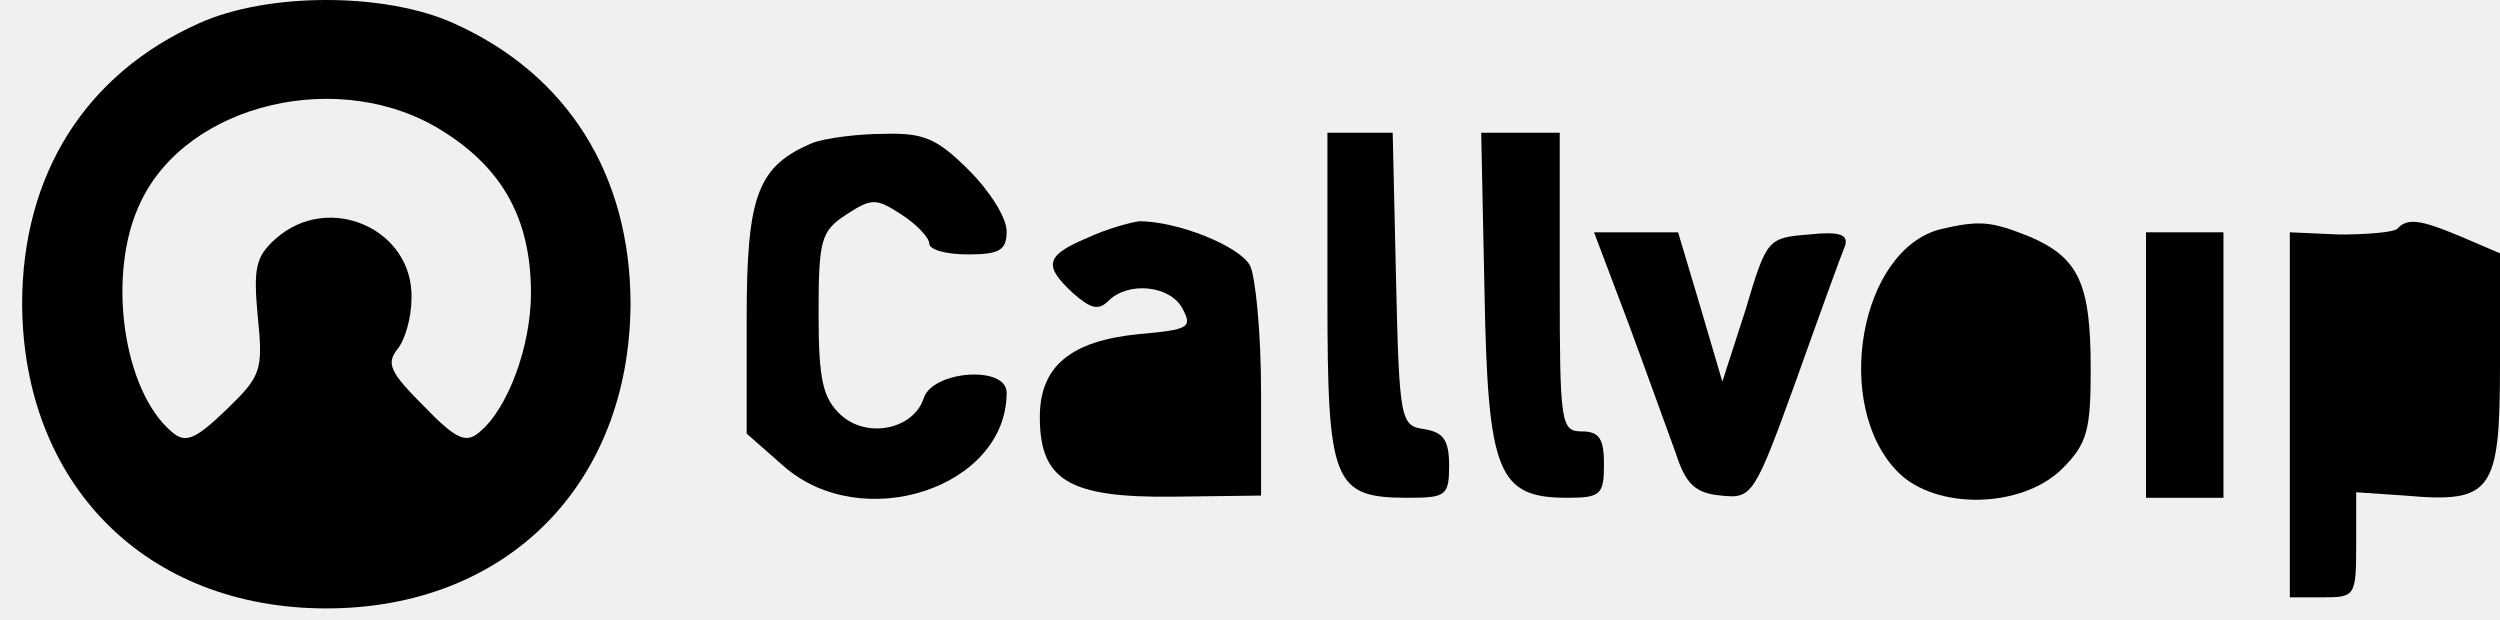
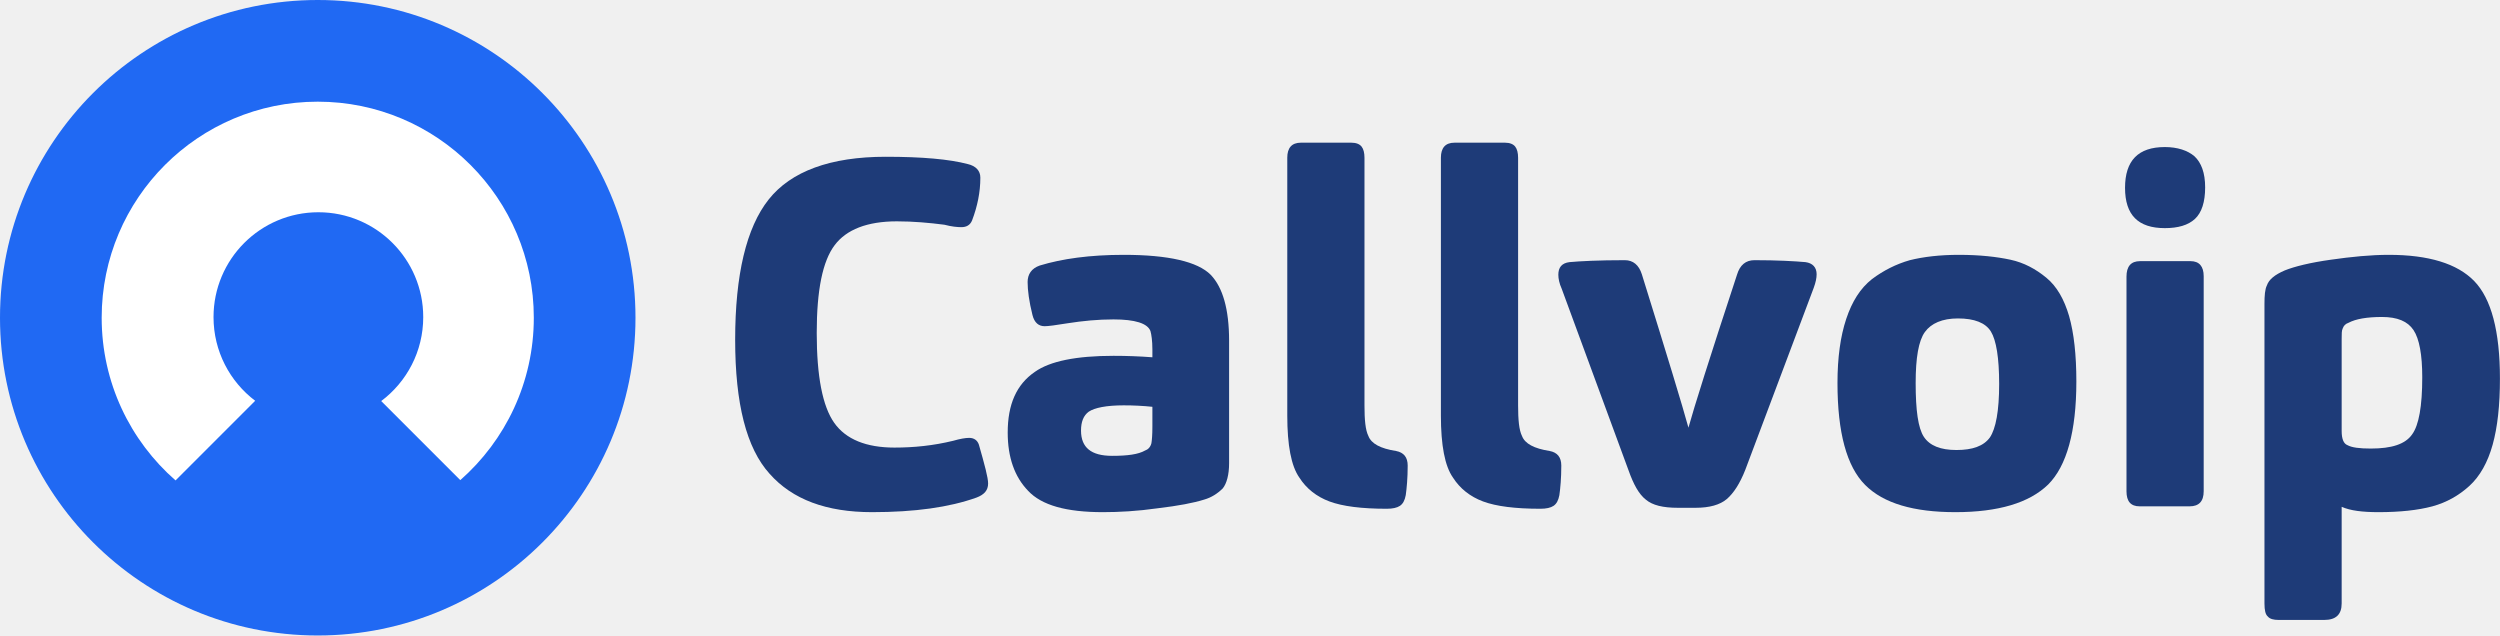
- <svg xmlns="http://www.w3.org/2000/svg" version="1.0" width="226pt" height="56pt" viewBox="0 0 226 56" preserveAspectRatio="xMidYMid meet">
-   <g transform="translate(0,56) scale(0.1,-0.1)" fill="#000000" stroke="none">
-     <path d="M180 539 c-103 -46 -160 -137 -160 -254 1 -163 112 -275 275 -275 163 0 274 112 275 275 0 117 -57 208 -160 254 -62 28 -168 28 -230 0z m221 -98 c54 -34 79 -80 79 -146 0 -48 -21 -105 -47 -126 -12 -10 -21 -6 -50 24 -30 30 -34 38 -24 51 7 8 13 29 13 46 2 63 -75 97 -123 54 -18 -16 -20 -27 -16 -70 5 -49 3 -54 -28 -84 -28 -27 -37 -31 -49 -21 -45 37 -60 144 -29 208 42 90 182 123 274 64z" />
-     <path d="M735 431 c-50 -21 -60 -47 -60 -158 l0 -105 33 -29 c71 -63 202 -20 202 66 0 25 -67 20 -75 -5 -9 -28 -51 -37 -75 -15 -16 15 -20 31 -20 91 0 67 2 75 25 90 23 15 27 15 50 0 14 -9 25 -21 25 -26 0 -6 16 -10 35 -10 29 0 35 4 35 21 0 12 -15 36 -34 55 -29 29 -41 34 -77 33 -24 0 -53 -4 -64 -8z" />
-     <path d="M1200 292 c0 -169 5 -182 73 -182 34 0 37 2 37 29 0 23 -5 30 -22 33 -22 3 -23 7 -26 136 l-3 132 -29 0 -30 0 0 -148z" />
-     <path d="M1342 296 c3 -164 12 -186 75 -186 30 0 33 3 33 30 0 23 -4 30 -20 30 -19 0 -20 7 -20 135 l0 135 -36 0 -35 0 3 -144z" />
-     <path d="M983 345 c-38 -16 -40 -25 -13 -50 16 -14 23 -16 32 -7 18 18 56 14 67 -7 9 -17 6 -19 -39 -23 -62 -6 -90 -29 -90 -75 0 -57 26 -73 120 -72 l80 1 0 94 c0 53 -5 104 -10 114 -10 18 -66 40 -100 40 -8 -1 -30 -7 -47 -15z" />
-     <path d="M1755 353 c-74 -18 -99 -160 -39 -220 34 -34 111 -33 148 3 23 23 26 35 26 91 0 77 -11 100 -55 119 -35 14 -45 15 -80 7z" />
-     <path d="M2167 353 c-4 -3 -27 -5 -52 -5 l-45 2 0 -165 0 -165 30 0 c29 0 30 1 30 48 l0 47 44 -3 c79 -7 86 3 86 119 l0 100 -35 15 c-38 16 -49 17 -58 7z" />
-     <path d="M1472 268 c17 -46 36 -99 43 -118 9 -28 18 -36 41 -38 28 -3 30 0 68 105 21 59 41 114 44 121 3 10 -5 13 -33 10 -37 -3 -38 -4 -57 -68 l-21 -65 -20 68 -20 67 -38 0 -38 0 31 -82z" />
-     <path d="M1940 230 l0 -120 35 0 35 0 0 120 0 120 -35 0 -35 0 0 -120z" />
-   </g>
+ <svg xmlns="http://www.w3.org/2000/svg" width="1967" height="500" viewBox="0 0 1967 500" fill="none">
+   <path d="M642.602 262.008C642.602 228.392 647.186 205.472 656.736 192.866C665.904 180.642 682.33 174.148 705.632 174.148C718.62 174.148 731.226 175.294 743.068 176.822C748.798 178.35 753.382 178.732 756.438 178.732C760.258 178.732 763.314 177.204 764.842 173.384C769.044 162.306 771.336 151.228 771.336 139.768C771.336 134.42 767.898 130.6 761.404 129.072C746.888 125.252 725.496 123.342 696.846 123.342C653.298 123.342 622.356 134.802 604.784 156.958C587.212 179.114 578.426 216.168 578.426 267.356C578.426 317.398 587.212 352.542 605.548 372.788C623.502 393.034 650.242 402.966 686.15 402.966C719.766 402.966 746.888 399.146 768.28 391.506C774.392 389.214 777.448 385.776 777.448 380.428C777.448 375.844 774.774 365.912 770.19 349.868C769.044 346.43 766.37 344.52 762.55 344.52C759.494 344.52 755.292 345.284 749.944 346.812C734.282 350.632 719.002 352.16 703.722 352.16C681.566 352.16 665.522 345.666 656.354 332.678C647.186 319.69 642.602 296.006 642.602 262.008Z" fill="#1E3B78" />
+   <path d="M967.057 364.384V268.12C967.057 243.29 962.091 226.1 952.541 216.168C942.227 205.854 919.307 200.506 884.163 200.506C857.423 200.506 835.649 203.562 818.077 208.91C811.583 211.202 808.527 215.786 808.527 221.898C808.527 228.392 809.673 237.178 812.347 247.874C813.875 253.986 817.313 256.66 821.897 256.66C824.571 256.66 830.683 255.896 839.851 254.368C852.075 252.458 863.917 251.312 876.141 251.312C892.949 251.312 902.881 254.368 905.173 260.48C905.937 263.154 906.701 268.12 906.701 274.996V281.108C896.769 280.344 886.455 279.962 876.141 279.962C846.727 279.962 826.099 284.164 814.257 292.568C799.741 302.5 792.865 318.162 792.865 340.318C792.865 359.8 798.213 375.08 808.909 386.158C819.605 397.618 839.087 402.966 867.737 402.966C880.343 402.966 894.859 402.202 910.903 399.91C926.947 398 939.171 395.708 947.575 393.034C952.923 391.506 957.889 388.45 962.091 384.248C965.147 380.428 967.057 373.552 967.057 364.384ZM906.701 320.072V335.734C906.701 342.228 906.319 346.43 905.937 348.722C905.173 351.778 903.263 353.688 900.971 354.452C895.623 357.508 887.219 358.654 874.995 358.654C858.569 358.654 850.547 352.16 850.547 338.79C850.547 331.914 852.457 326.948 856.659 323.892C861.243 320.836 870.411 318.926 884.163 318.926C891.803 318.926 899.443 319.308 906.701 320.072Z" fill="#1E3B78" />
+   <path d="M1073.57 318.926V124.106C1073.57 120.286 1072.81 117.23 1071.28 115.32C1069.75 113.41 1067.08 112.264 1063.26 112.264H1023.53C1016.27 112.264 1012.83 116.466 1012.83 124.106V326.948C1012.83 350.25 1015.89 366.676 1022.38 375.844C1027.73 384.248 1035.75 390.742 1046.07 394.562C1056.38 398.382 1071.28 400.292 1091.14 400.292C1095.73 400.292 1099.16 399.528 1101.46 398C1103.75 396.472 1105.28 393.798 1106.04 389.596C1106.8 384.248 1107.57 376.226 1107.57 366.294C1107.57 359.8 1104.51 355.98 1098.4 354.834C1086.18 352.924 1078.92 349.104 1076.63 342.992C1074.33 338.408 1073.57 330.386 1073.57 318.926Z" fill="#1E3B78" />
+   <path d="M1194.44 318.926V124.106C1194.44 120.286 1193.67 117.23 1192.14 115.32C1190.62 113.41 1187.94 112.264 1184.12 112.264H1144.39C1137.14 112.264 1133.7 116.466 1133.7 124.106V326.948C1133.7 350.25 1136.75 366.676 1143.25 375.844C1148.6 384.248 1156.62 390.742 1166.93 394.562C1177.25 398.382 1192.14 400.292 1212.01 400.292C1216.59 400.292 1220.03 399.528 1222.32 398C1224.61 396.472 1226.14 393.798 1226.91 389.596C1227.67 384.248 1228.43 376.226 1228.43 366.294C1228.43 359.8 1225.38 355.98 1219.27 354.834C1207.04 352.924 1199.78 349.104 1197.49 342.992C1195.2 338.408 1194.44 330.386 1194.44 318.926Z" fill="#1E3B78" />
+   <path d="M1328.47 336.498C1323.89 319.69 1311.66 279.58 1291.8 215.786C1289.51 208.528 1284.92 204.708 1278.43 204.708C1257.8 204.708 1243.29 205.472 1234.88 206.236C1228.77 207 1226.1 210.438 1226.1 216.168C1226.1 219.224 1226.86 223.044 1228.77 227.246L1281.49 370.496C1285.31 381.192 1289.51 388.832 1294.86 393.034C1300.2 397.618 1308.61 399.528 1320.07 399.528H1334.2C1344.9 399.528 1353.3 397.236 1358.65 392.652C1364 388.068 1368.96 380.428 1373.17 369.732L1427.03 226.482C1428.56 222.28 1429.32 218.842 1429.32 215.786C1429.32 210.438 1426.26 207 1420.53 206.236C1411.75 205.472 1398.38 204.708 1380.42 204.708C1373.55 204.708 1368.96 208.528 1366.67 216.168C1345.28 281.108 1332.67 321.218 1328.47 336.498Z" fill="#1E3B78" />
+   <path d="M1633.68 300.208C1633.68 279.198 1631.77 262.008 1627.95 248.638C1624.13 235.65 1618.4 225.336 1609.99 218.46C1601.59 211.584 1592.42 206.618 1581.73 204.326C1571.03 202.034 1557.66 200.506 1541.23 200.506C1526.34 200.506 1513.35 202.034 1502.65 204.708C1491.96 207.764 1482.02 212.73 1472.86 219.606C1463.69 226.864 1457.19 237.178 1452.61 250.93C1448.03 264.682 1445.73 281.49 1445.73 301.354C1445.73 340.318 1452.99 367.058 1467.51 381.574C1482.02 396.09 1505.71 402.966 1538.56 402.966C1572.18 402.966 1596.62 395.708 1611.52 381.192C1626.04 366.676 1633.68 339.554 1633.68 300.208ZM1572.94 302.118C1572.94 323.51 1570.27 337.262 1565.68 344.138C1560.72 351.014 1551.93 354.07 1539.32 354.07C1526.72 354.07 1518.31 350.632 1513.73 343.756C1509.15 336.88 1507.24 322.746 1507.24 301.354C1507.24 281.49 1509.53 268.12 1514.49 261.244C1519.46 254.368 1528.25 250.548 1540.47 250.548C1553.46 250.548 1562.24 253.986 1566.45 260.862C1570.65 267.738 1572.94 281.49 1572.94 302.118Z" fill="#1E3B78" />
+   <path d="M1733.86 386.54V217.314C1733.86 209.674 1730.42 205.472 1723.55 205.472H1683.82C1676.56 205.472 1673.12 209.674 1673.12 217.696V386.54C1673.12 394.562 1676.56 398.382 1683.44 398.382H1722.78C1730.04 398.382 1733.86 394.562 1733.86 386.54ZM1735.01 147.408C1735.01 135.948 1731.95 127.926 1726.6 122.96C1721.26 118.376 1713.23 115.702 1703.3 115.702C1682.29 115.702 1671.98 126.398 1671.98 147.79C1671.98 169.182 1682.29 179.496 1703.3 179.496C1713.62 179.496 1721.64 177.204 1726.99 172.238C1732.33 167.272 1735.01 158.868 1735.01 147.408Z" fill="#1E3B78" />
+   <path d="M1842.42 474.782V398.764C1849.3 401.82 1858.85 402.966 1871.45 402.966C1888.26 402.966 1902.39 401.438 1913.85 398.382C1924.93 395.326 1934.48 389.978 1942.89 382.338C1951.29 374.698 1957.4 363.62 1961.22 349.868C1965.04 336.116 1966.95 318.926 1966.95 297.916C1966.95 260.48 1960.08 234.886 1946.71 221.134C1933.34 207.382 1910.8 200.506 1879.47 200.506C1865.34 200.506 1850.06 202.034 1834.02 204.326C1817.59 206.618 1805.37 209.674 1797.73 212.73C1789.7 216.168 1785.12 219.988 1783.59 224.572C1782.06 227.628 1781.68 232.594 1781.68 239.088V474.782C1781.68 480.13 1782.45 483.568 1784.36 485.096C1785.88 487.006 1788.94 487.77 1792.76 487.77H1828.67C1837.84 487.77 1842.42 483.568 1842.42 474.782ZM1842.42 339.172V266.592C1842.42 262.772 1842.42 260.098 1843.18 258.57C1843.95 256.278 1845.48 254.75 1847.77 253.986C1853.5 250.93 1862.28 249.402 1874.13 249.402C1886.35 249.402 1894.37 252.84 1898.96 259.716C1903.54 266.592 1905.83 279.198 1905.83 296.77C1905.83 319.69 1903.16 334.588 1897.81 341.846C1892.46 349.486 1881.77 352.924 1865.34 352.924C1856.55 352.924 1850.44 352.16 1847 350.25C1843.95 349.104 1842.42 345.284 1842.42 339.172Z" fill="#1E3B78" />
+   <path d="M500 250C500 388.071 388.071 500 250 500C111.929 500 0 388.071 0 250C0 111.929 111.929 0 250 0C388.071 0 500 111.929 500 250Z" fill="#2069F3" />
+   <path fill-rule="evenodd" clip-rule="evenodd" d="M138.115 377.994C102.496 346.833 80 301.044 80 250C80 156.112 156.112 80 250 80C343.888 80 420 156.112 420 250C420 300.916 397.616 346.604 362.152 377.761L299.941 315.55C320.013 300.501 333 276.517 333 249.5C333 203.937 296.063 167 250.5 167C204.937 167 168 203.937 168 249.5C168 276.389 180.864 300.274 200.774 315.335L138.115 377.994Z" fill="white" />
</svg>
